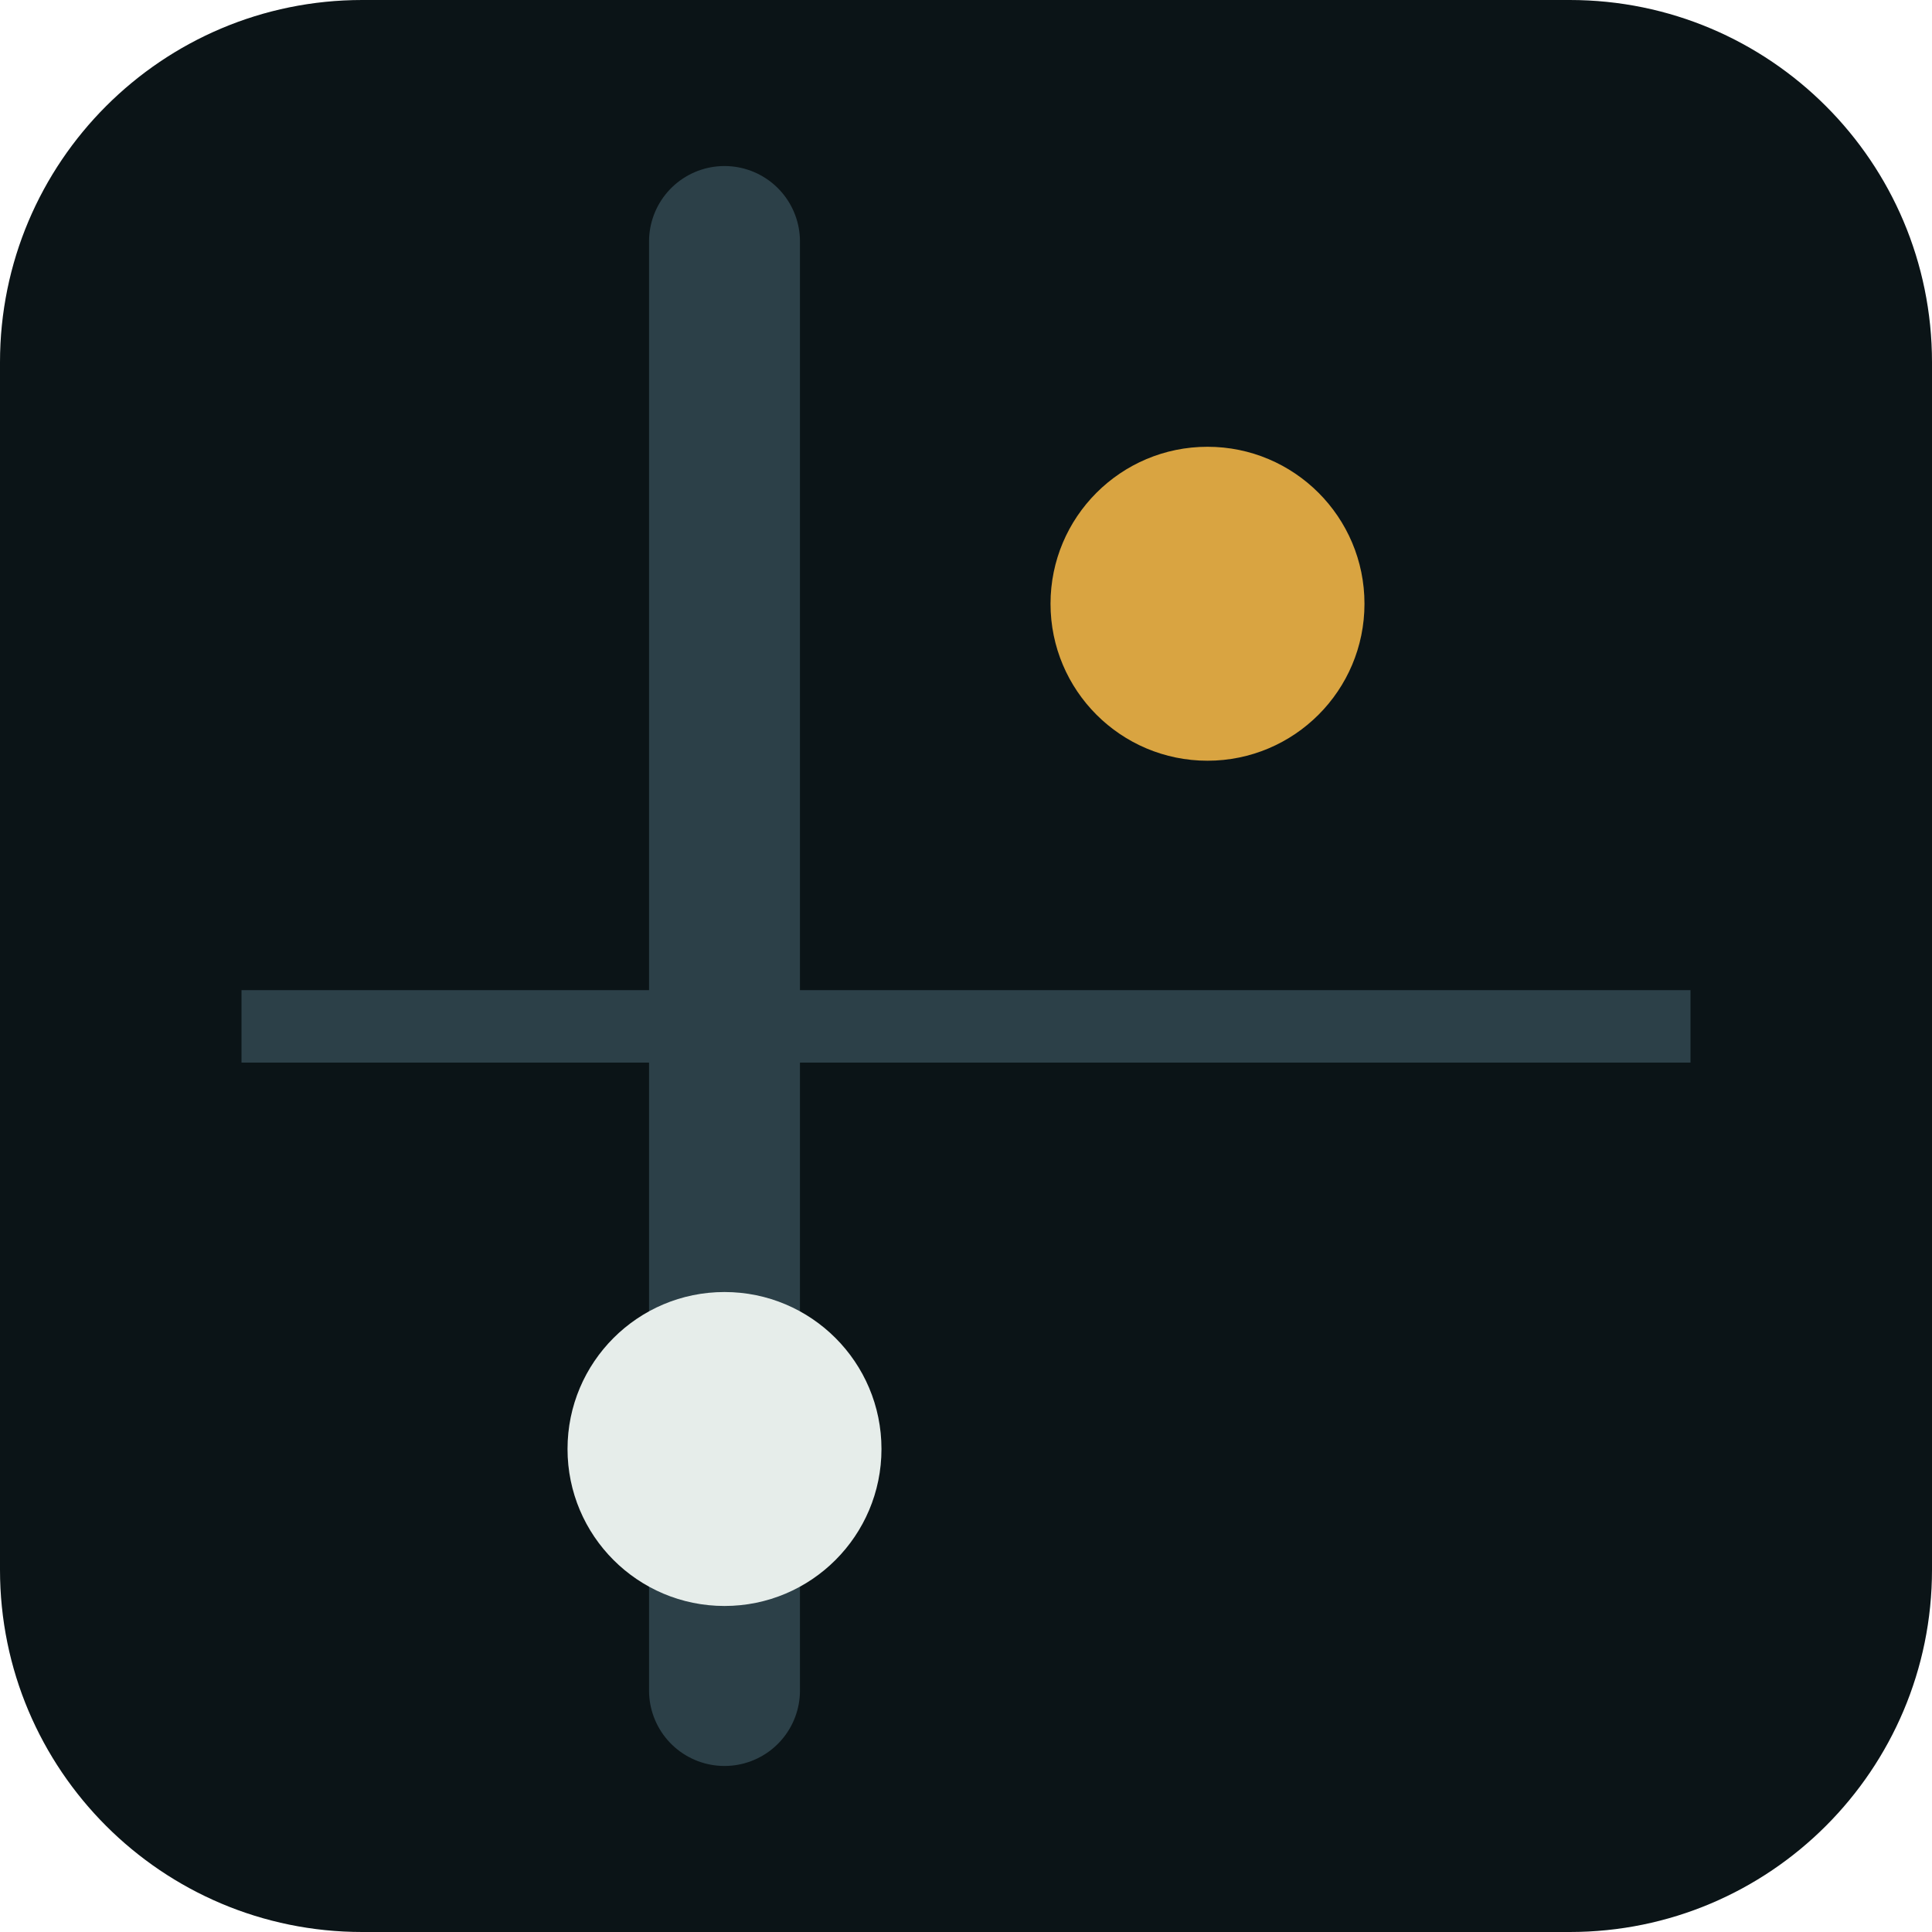
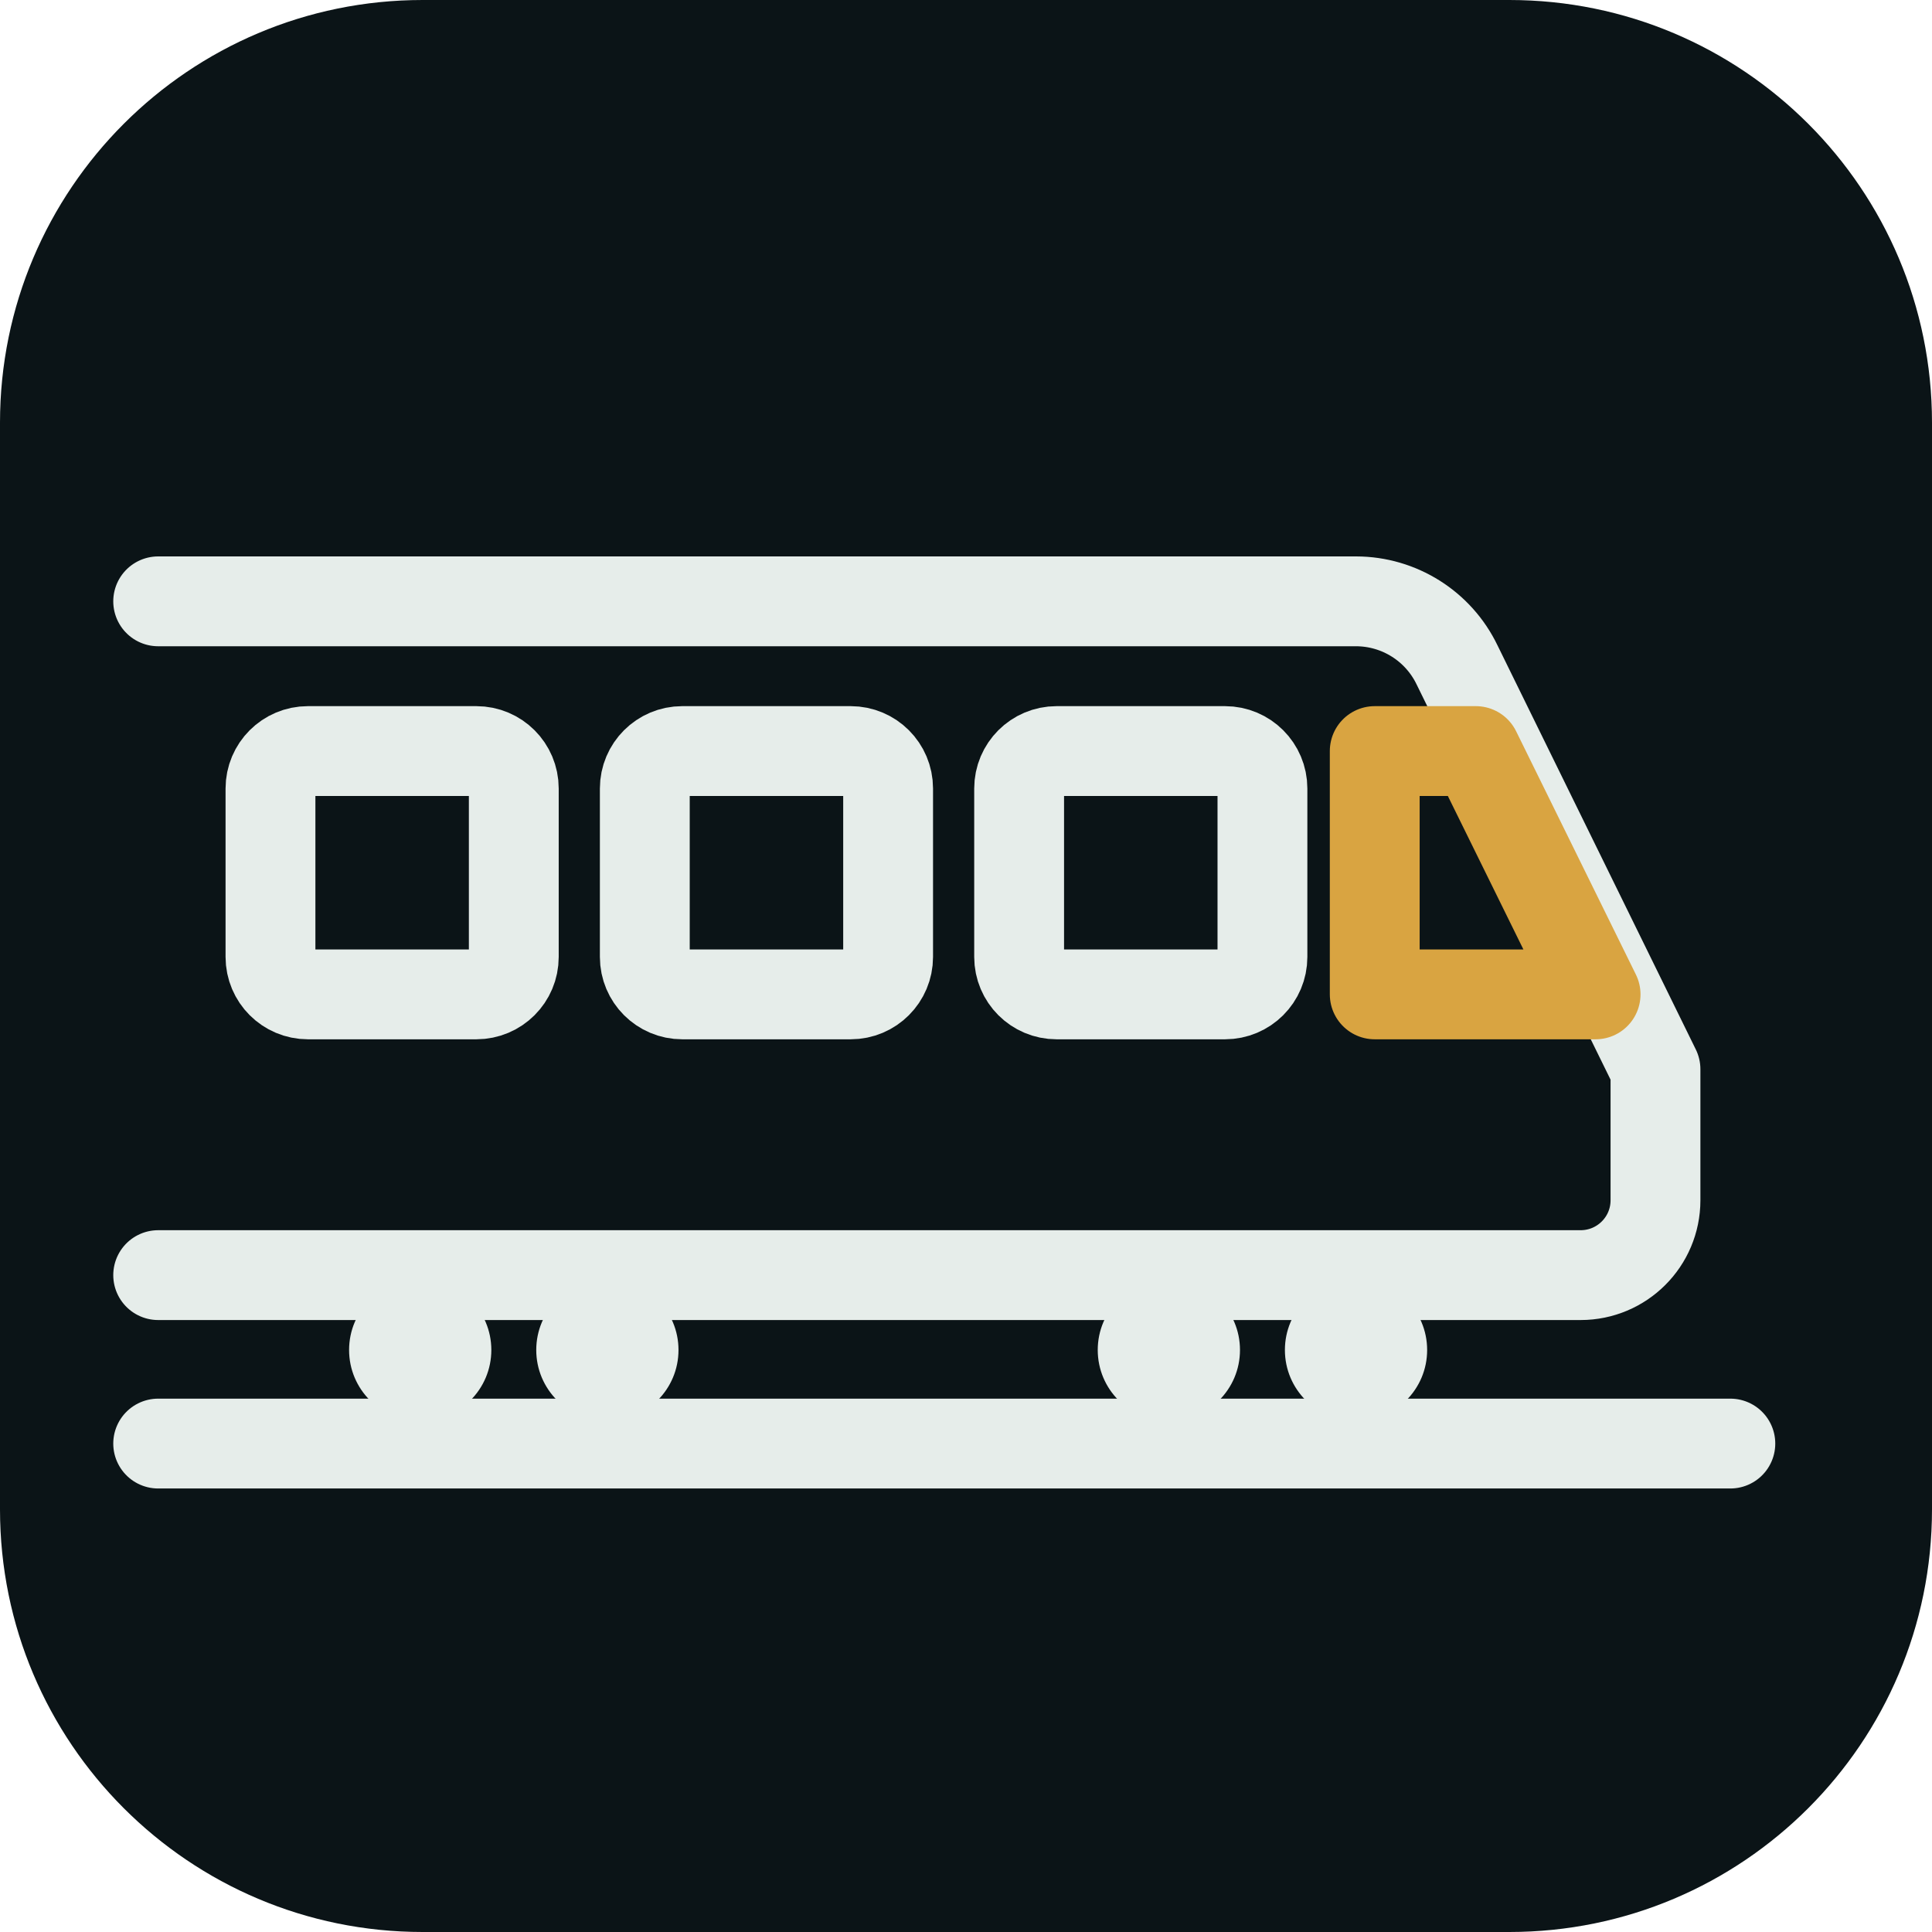
<svg xmlns="http://www.w3.org/2000/svg" viewBox="0 0 32 32">
-   <rect width="32" height="32" rx="6" fill="#0B1417" />
-   <line x1="12" y1="4" x2="12" y2="28" stroke="#2C4048" stroke-width="2.5" stroke-linecap="round" />
-   <line x1="4" y1="17" x2="28" y2="17" stroke="#2C4048" stroke-width="1.2" />
-   <circle cx="12" cy="24" r="2.6" fill="#E6EDEA" />
-   <circle cx="20" cy="10" r="2.6" fill="#D9A441" />
+   <rect width="32" height="32" rx="7" fill="#0B1417" />
+   <g transform="translate(2 5) scale(0.62)" fill="none" stroke-linecap="round" stroke-linejoin="round">
+     <g stroke="#E6EDEA" stroke-width="2.4">
+       <path d="M1 8 H33 A3 3 0 0 1 35.7 9.7 L41 20.5 V24 A2 2 0 0 1 39 26 H1" />
+       <rect x="4" y="12" width="6.5" height="6.5" rx="1" />
+       <rect x="14" y="12" width="6.5" height="6.5" rx="1" />
+       <rect x="24" y="12" width="6.5" height="6.5" rx="1" />
+       <path d="M1 30.5 H43" />
+     </g>
+     <path d="M33.5 12 H36.2 L39.4 18.5 H33.5 Z" stroke="#D9A441" stroke-width="2.4" />
+     <g fill="#E6EDEA">
+       <circle cx="8" cy="28" r="1.9" />
+       <circle cx="13" cy="28" r="1.9" />
+       <circle cx="28" cy="28" r="1.9" />
+       <circle cx="33" cy="28" r="1.9" />
+     </g>
+   </g>
</svg>
